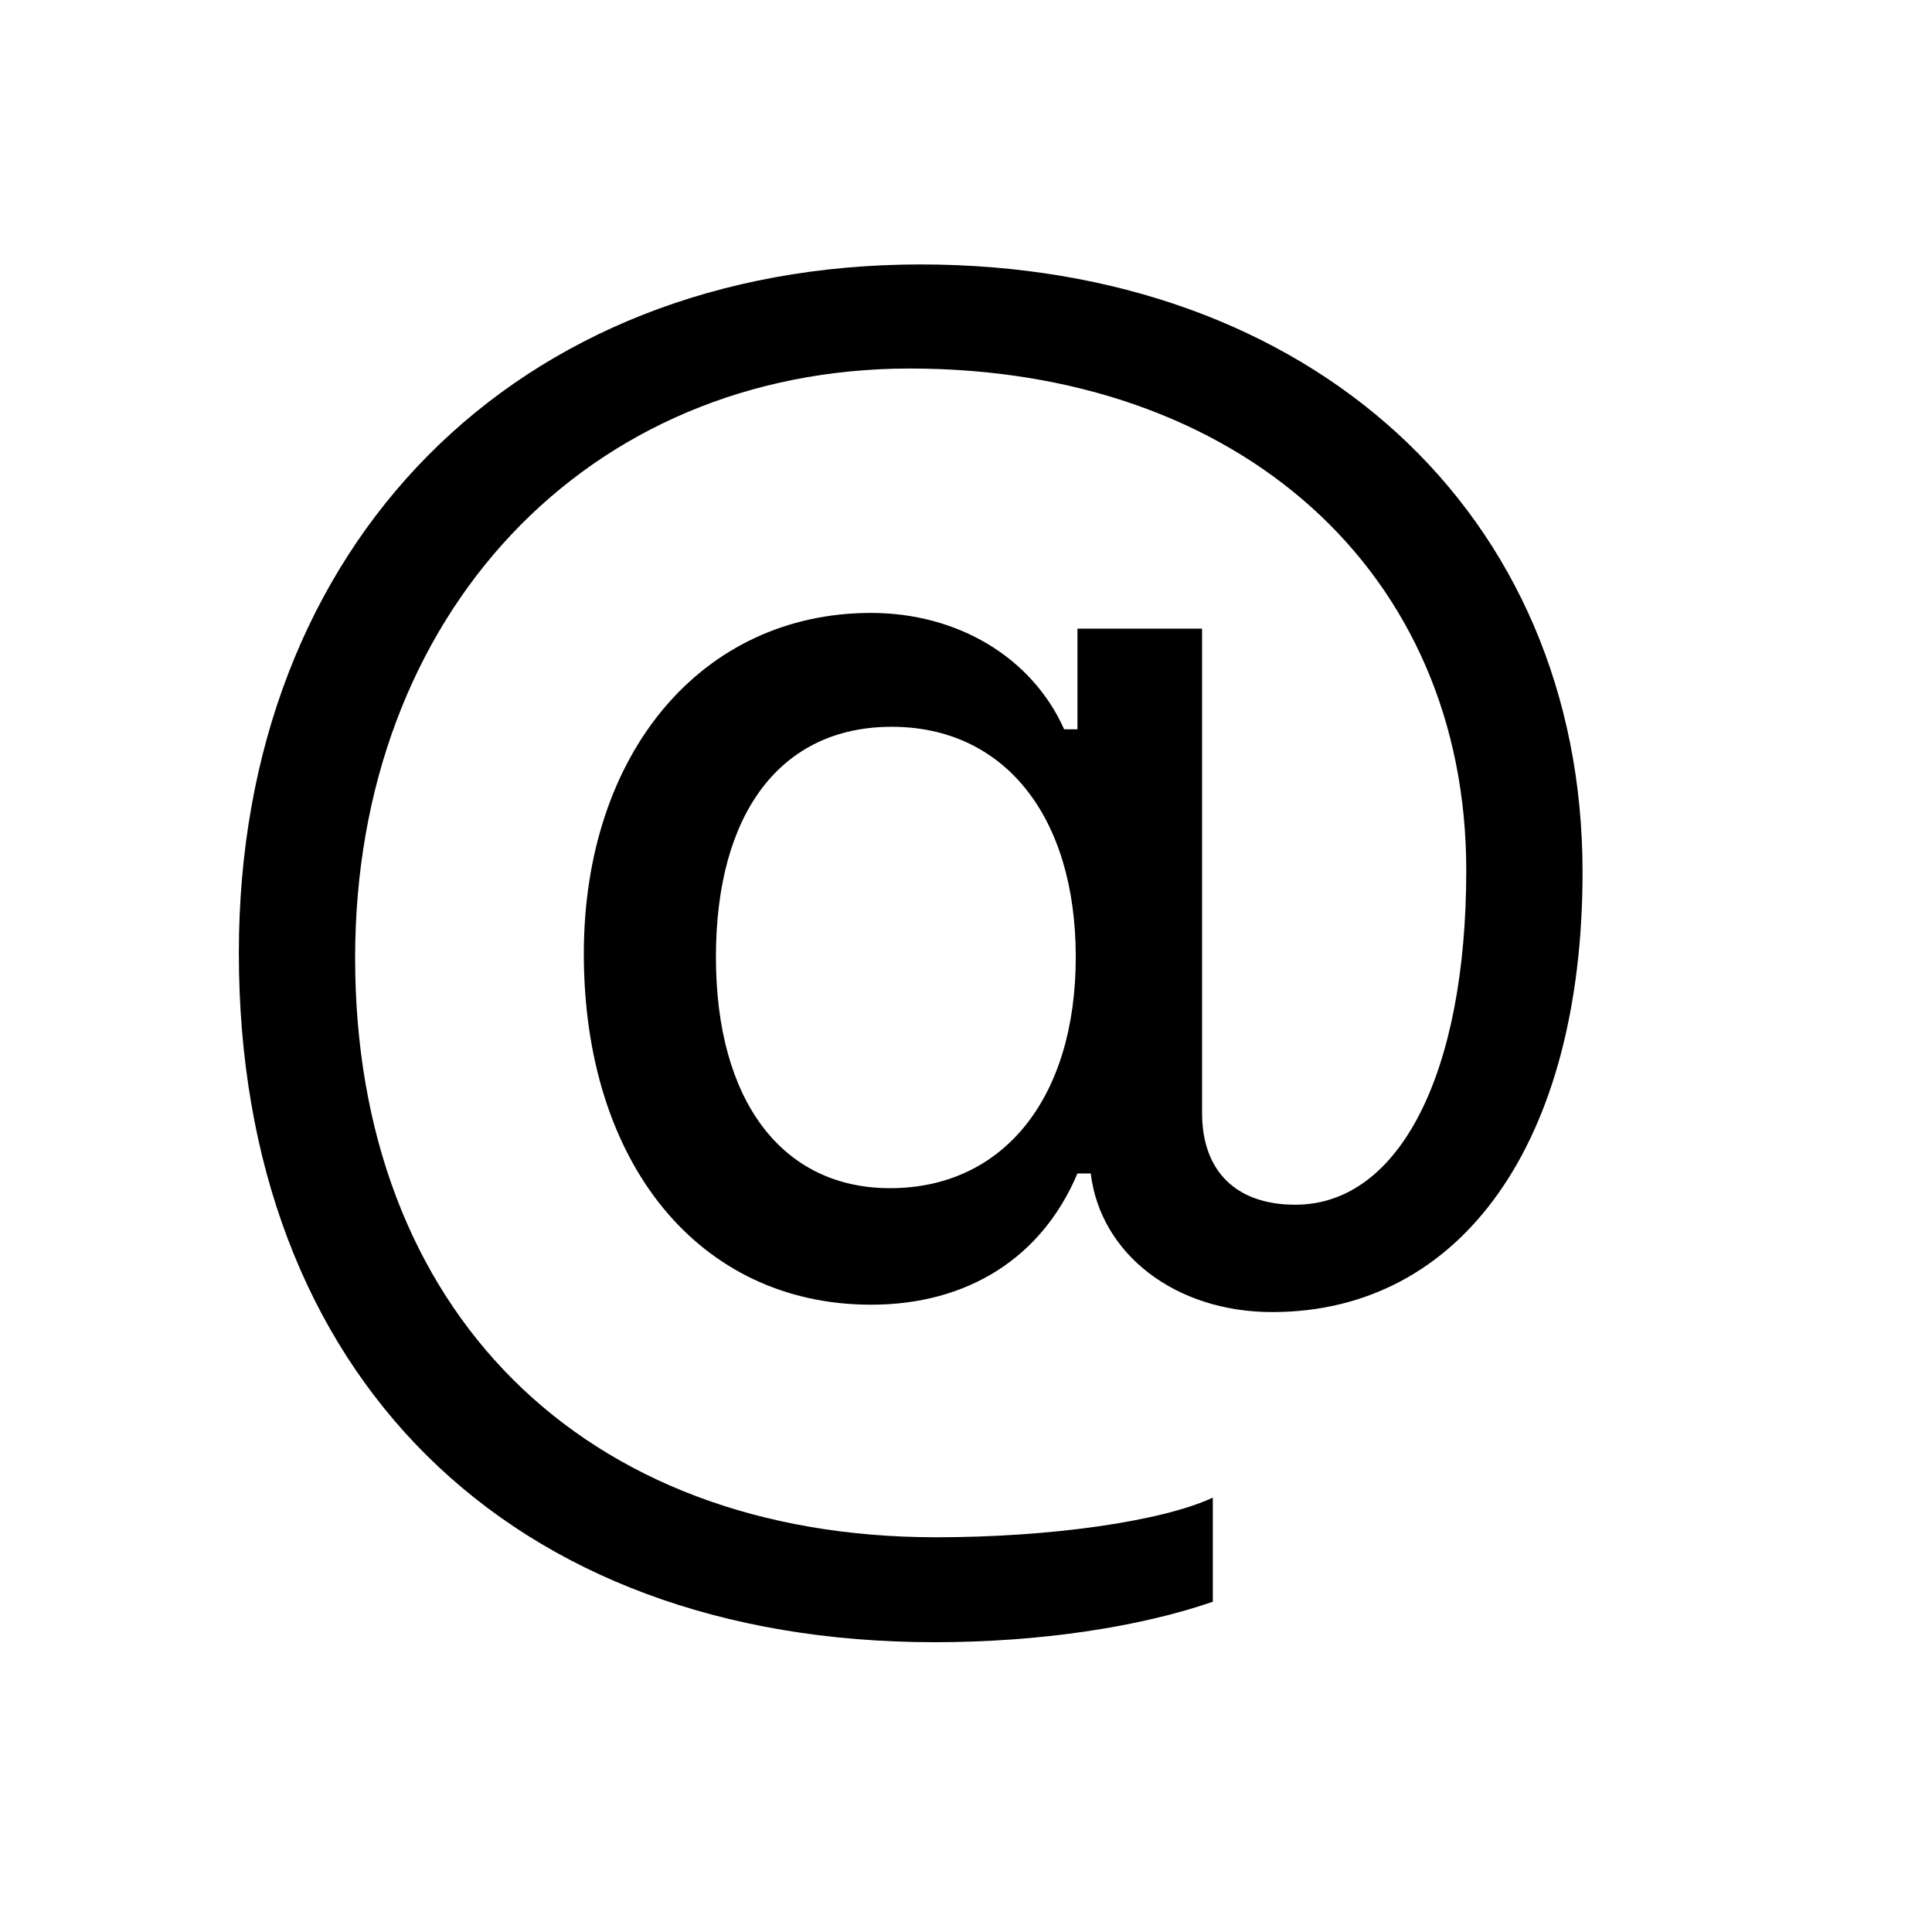
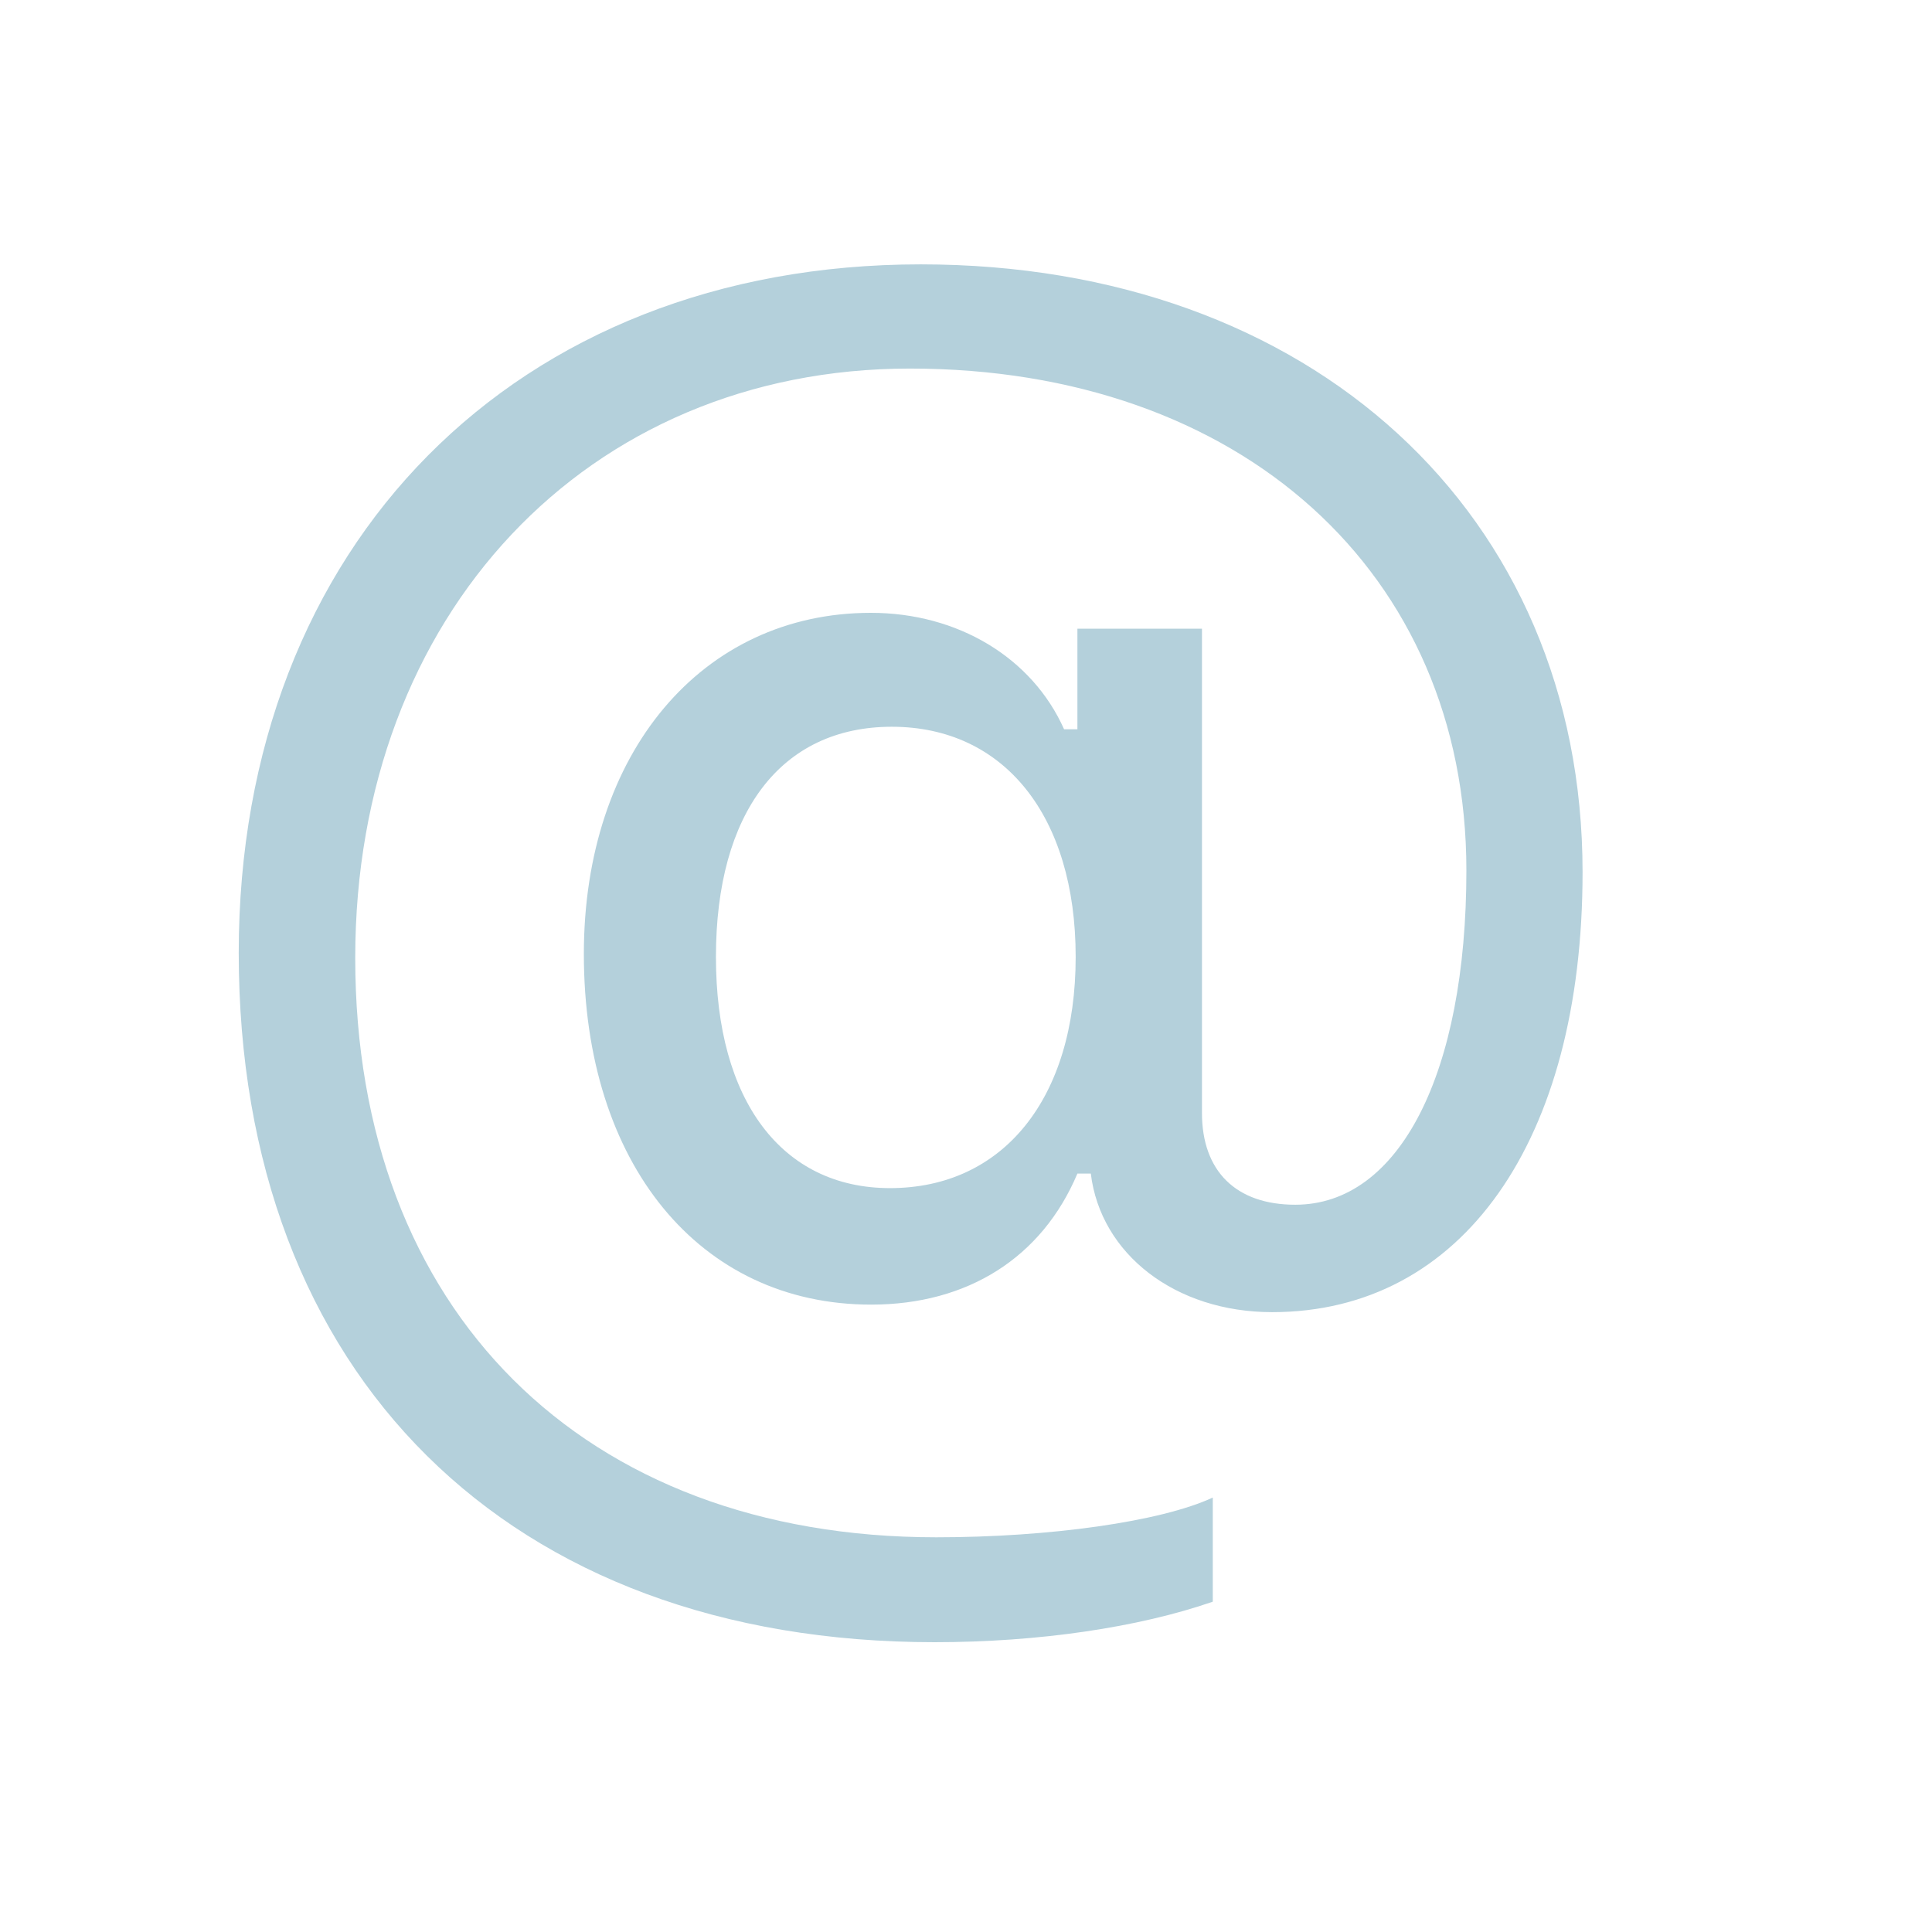
- <svg xmlns="http://www.w3.org/2000/svg" width="16" height="16" fill="currentColor" class="bi bi-at" viewBox="0 0 16 16">
-   <path d="M13.106 7.222c0-2.967-2.249-5.032-5.482-5.032-3.35 0-5.646 2.318-5.646 5.702 0 3.493 2.235 5.708 5.762 5.708.862 0 1.689-.123 2.304-.335v-.862c-.43.199-1.354.328-2.29.328-2.926 0-4.813-1.88-4.813-4.798 0-2.844 1.921-4.881 4.594-4.881 2.735 0 4.608 1.688 4.608 4.156 0 1.682-.554 2.769-1.416 2.769-.492 0-.772-.28-.772-.76V5.206H8.923v.834h-.11c-.266-.595-.881-.964-1.6-.964-1.4 0-2.378 1.162-2.378 2.823 0 1.737.957 2.906 2.379 2.906.8 0 1.415-.39 1.709-1.087h.11c.081.67.703 1.148 1.503 1.148 1.572 0 2.57-1.415 2.57-3.643zm-7.177.704c0-1.197.54-1.907 1.456-1.907.93 0 1.524.738 1.524 1.907S8.308 9.84 7.371 9.84c-.895 0-1.442-.725-1.442-1.914z" />
+ <svg xmlns="http://www.w3.org/2000/svg" width="30px" height="30px" viewBox="0 0 30 30" version="1.1">
+   <g id="surface1">
+     <path style=" stroke:none;fill-rule:nonzero;fill:rgb(70.588%,81.569%,85.882%);fill-opacity:1;" d="M 24.574 13.543 C 24.574 7.977 20.355 4.105 14.297 4.105 C 8.016 4.105 3.707 8.453 3.707 14.797 C 3.707 21.348 7.898 25.5 14.512 25.5 C 16.129 25.5 17.68 25.27 18.832 24.871 L 18.832 23.254 C 18.027 23.629 16.293 23.871 14.539 23.871 C 9.051 23.871 5.516 20.344 5.516 14.875 C 5.516 9.543 9.117 5.723 14.129 5.723 C 19.258 5.723 22.77 8.887 22.77 13.516 C 22.77 16.668 21.73 18.707 20.113 18.707 C 19.191 18.707 18.664 18.184 18.664 17.281 L 18.664 9.762 L 16.73 9.762 L 16.73 11.324 L 16.523 11.324 C 16.027 10.211 14.871 9.516 13.523 9.516 C 10.898 9.516 9.066 11.695 9.066 14.812 C 9.066 18.066 10.859 20.258 13.527 20.258 C 15.027 20.258 16.18 19.527 16.73 18.223 L 16.938 18.223 C 17.09 19.477 18.254 20.375 19.754 20.375 C 22.703 20.375 24.574 17.719 24.574 13.543 Z M 11.117 14.859 C 11.117 12.617 12.129 11.285 13.848 11.285 C 15.59 11.285 16.703 12.668 16.703 14.859 C 16.703 17.055 15.578 18.449 13.82 18.449 C 12.141 18.449 11.117 17.09 11.117 14.859 Z M 11.117 14.859 " />
+   </g>
</svg>
